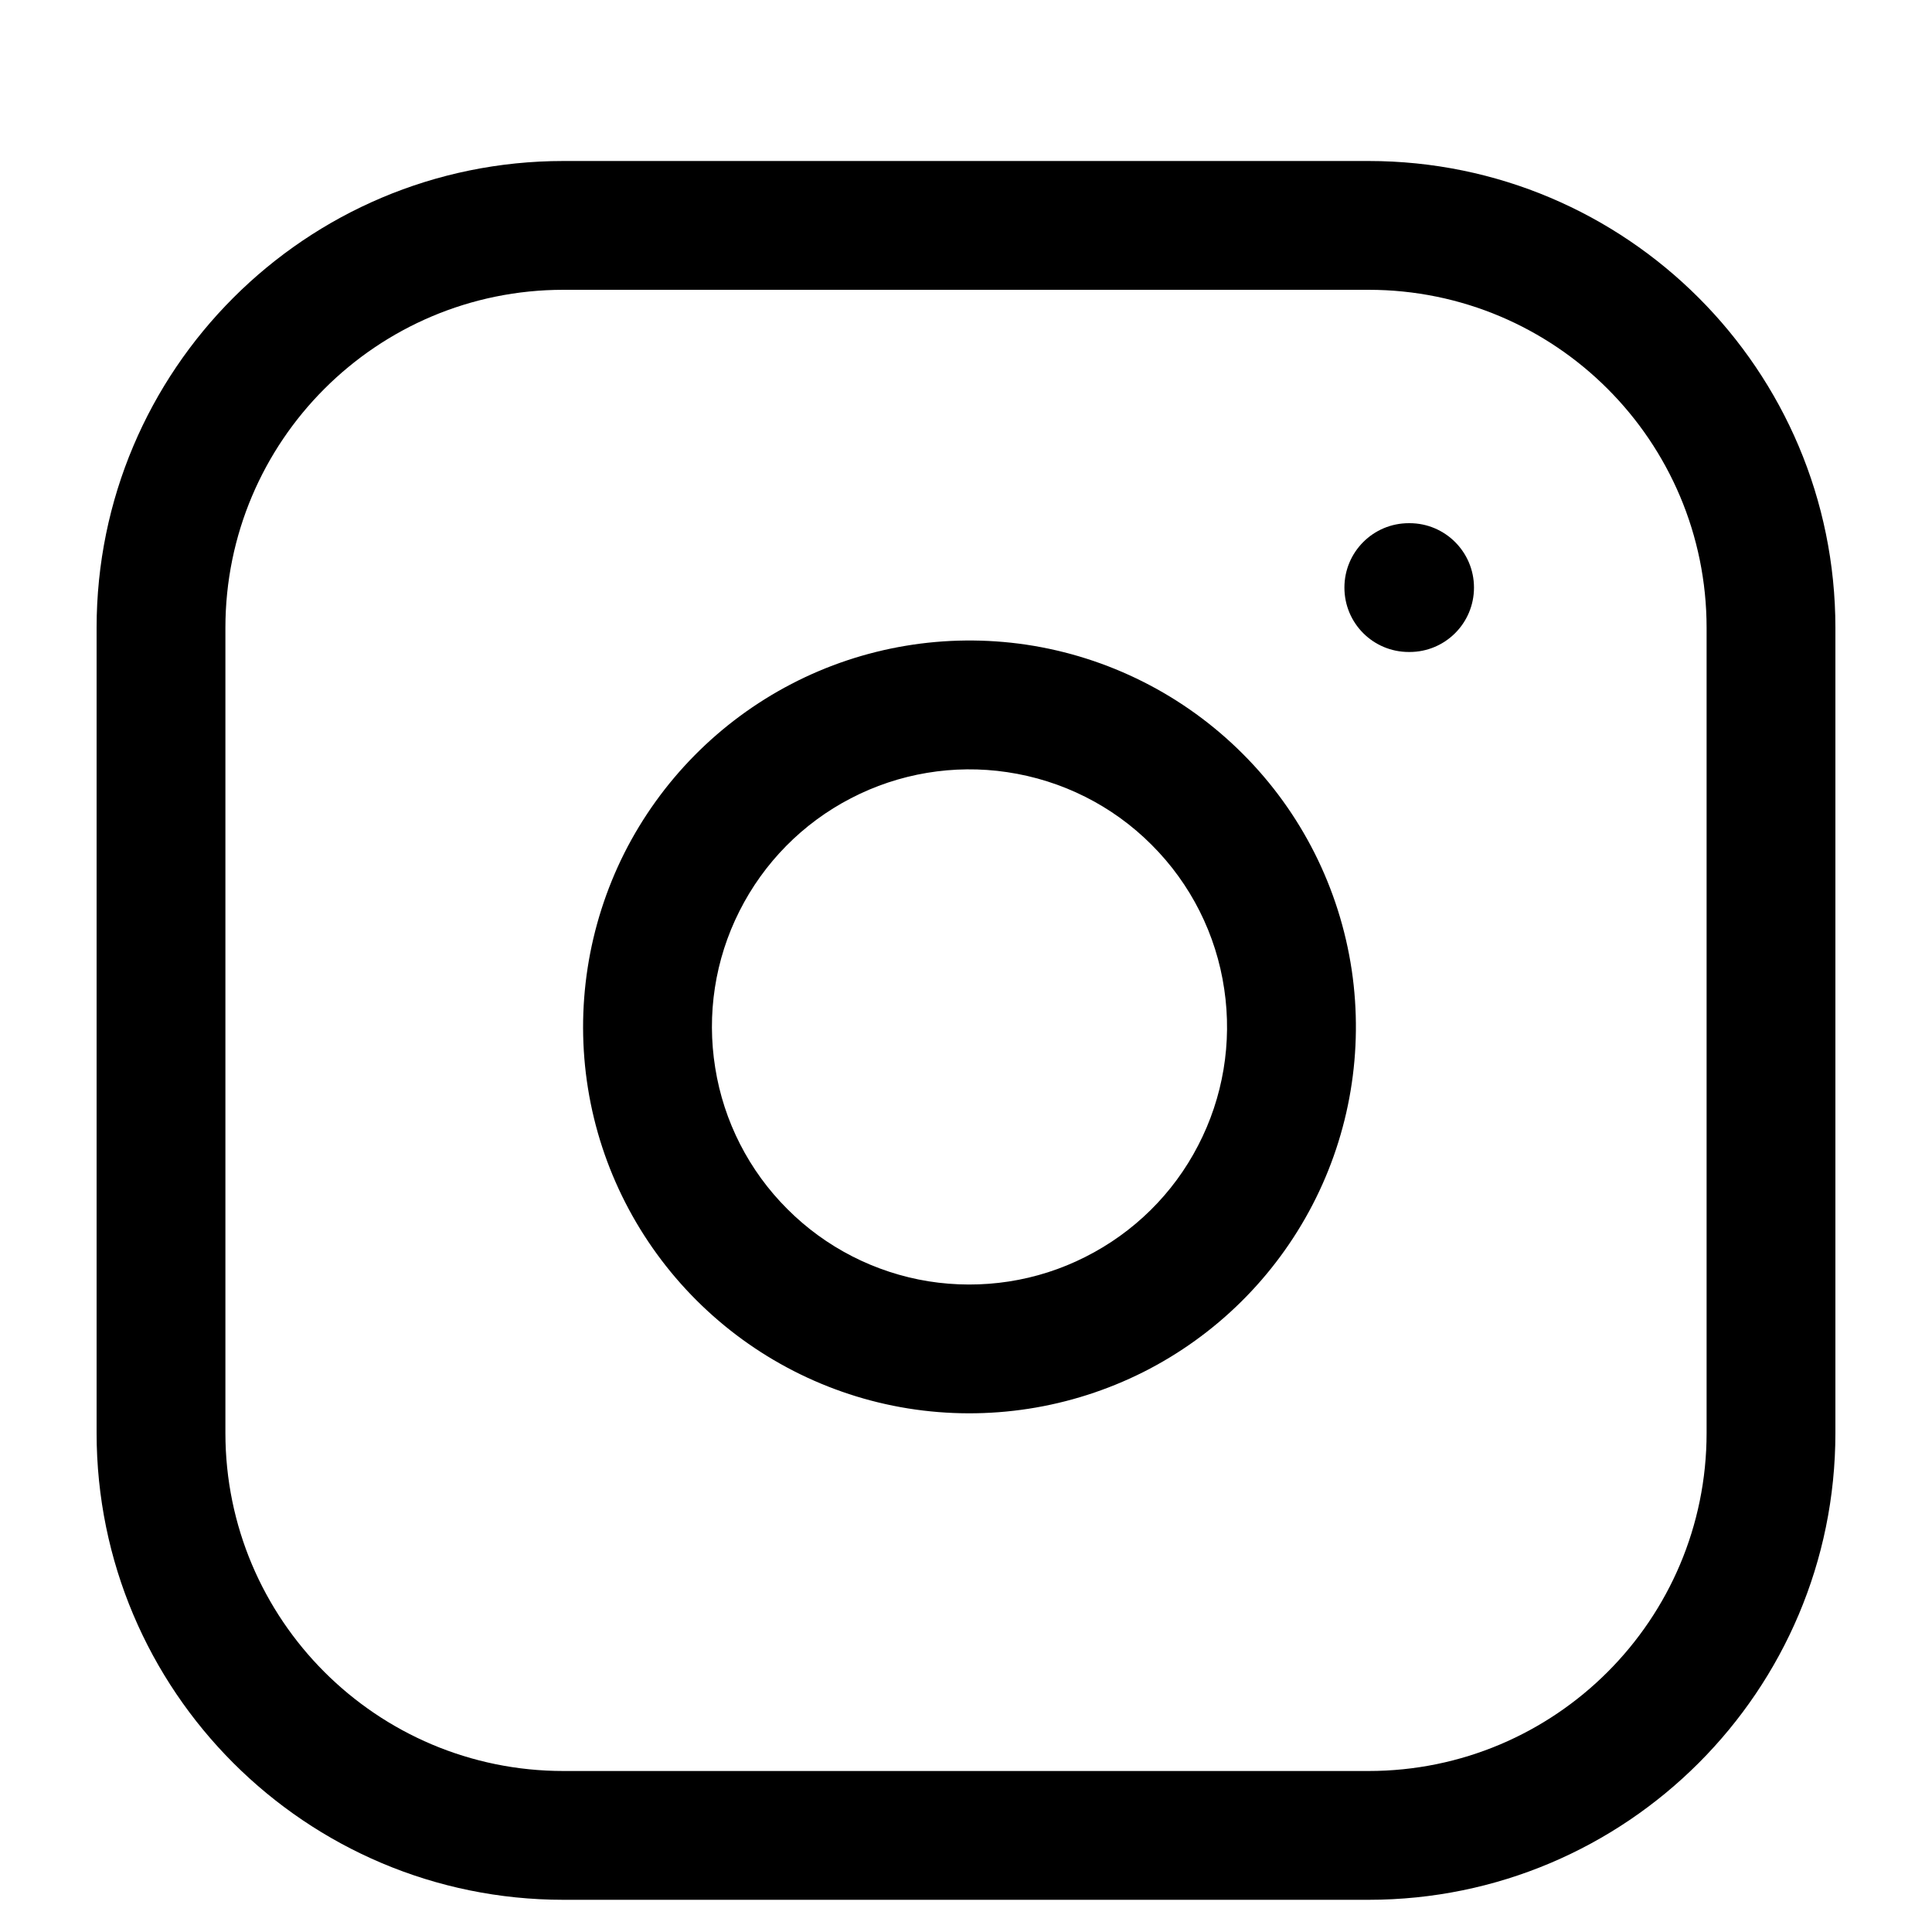
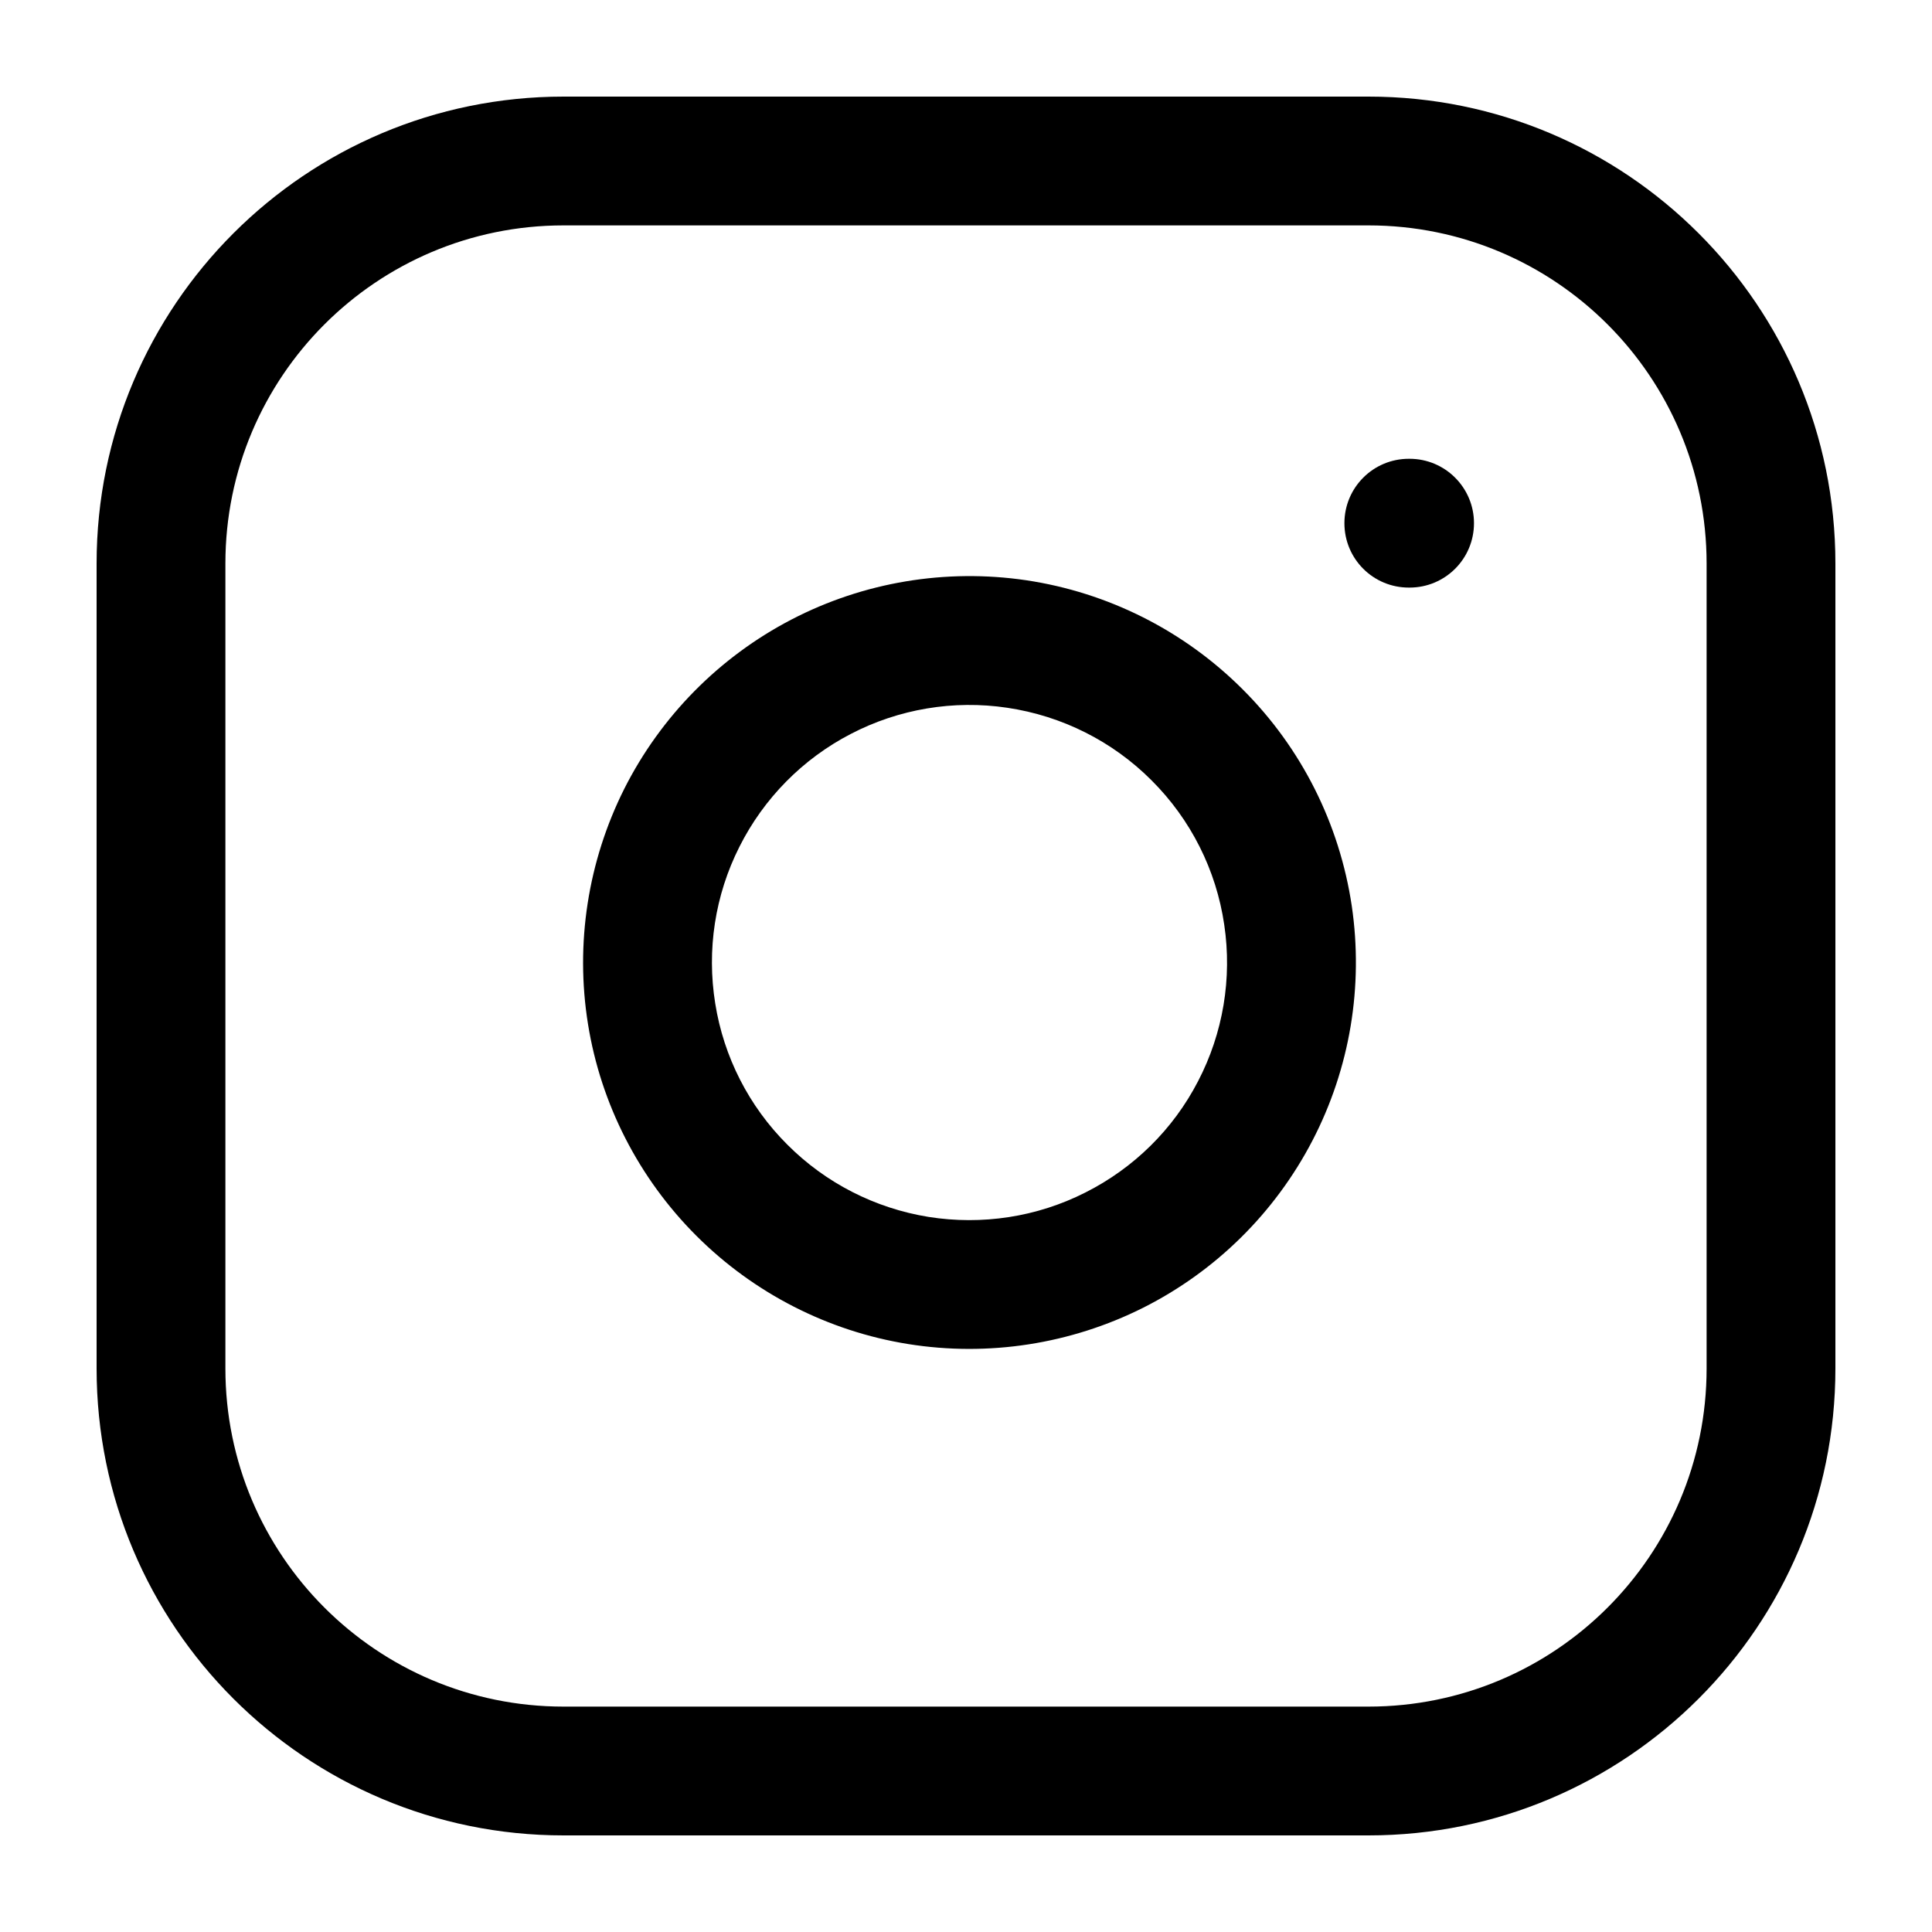
- <svg xmlns="http://www.w3.org/2000/svg" viewBox="0 0 15 15" fill="none">
-   <path fill-rule="evenodd" clip-rule="evenodd" d="M4.375 2.25C2.925 2.25 1.75 3.425 1.75 4.875V11.125C1.75 12.575 2.925 13.75 4.375 13.75H10.625C12.075 13.75 13.25 12.575 13.25 11.125V4.875C13.25 3.425 12.075 2.25 10.625 2.25H4.375ZM0.75 4.875C0.75 2.873 2.373 1.25 4.375 1.25H10.625C12.627 1.25 14.25 2.873 14.25 4.875V11.125C14.25 13.127 12.627 14.75 10.625 14.75H4.375C2.373 14.75 0.75 13.127 0.75 11.125V4.875Z" fill="currentColor" />
-   <path fill-rule="evenodd" clip-rule="evenodd" d="M7.82 5.995C7.404 5.933 6.979 6.004 6.606 6.198C6.233 6.391 5.93 6.698 5.741 7.074C5.551 7.45 5.486 7.875 5.553 8.291C5.619 8.706 5.815 9.09 6.113 9.387C6.41 9.685 6.794 9.881 7.209 9.948C7.625 10.014 8.051 9.949 8.426 9.759C8.802 9.57 9.109 9.268 9.302 8.894C9.496 8.521 9.567 8.096 9.505 7.68C9.443 7.255 9.245 6.862 8.941 6.559C8.638 6.255 8.245 6.058 7.82 5.995ZM6.145 5.31C6.705 5.019 7.343 4.913 7.967 5.005C8.604 5.1 9.193 5.397 9.648 5.852C10.104 6.307 10.4 6.896 10.495 7.533C10.587 8.157 10.481 8.795 10.19 9.355C9.899 9.915 9.44 10.369 8.876 10.653C8.312 10.936 7.673 11.035 7.05 10.935C6.428 10.835 5.852 10.54 5.406 10.094C4.96 9.648 4.665 9.073 4.565 8.45C4.465 7.827 4.564 7.188 4.847 6.624C5.131 6.061 5.585 5.601 6.145 5.31Z" fill="currentColor" />
-   <path fill-rule="evenodd" clip-rule="evenodd" d="M10.438 4.562C10.438 4.286 10.661 4.062 10.938 4.062H10.944C11.22 4.062 11.444 4.286 11.444 4.562C11.444 4.839 11.22 5.062 10.944 5.062H10.938C10.661 5.062 10.438 4.839 10.438 4.562Z" fill="currentColor" />
+ <svg xmlns="http://www.w3.org/2000/svg" viewBox="0 0 15 15" fill="currentColor">
+   <path fill-rule="evenodd" clip-rule="evenodd" d="M4.375 1.75C2.925 1.75 1.75 2.925 1.75 4.375V10.625C1.75 12.075 2.925 13.25 4.375 13.25H10.625C12.075 13.25 13.25 12.075 13.25 10.625V4.375C13.25 2.925 12.075 1.75 10.625 1.75H4.375ZM0.75 4.375C0.75 2.373 2.373 0.75 4.375 0.75H10.625C12.627 0.75 14.25 2.373 14.25 4.375V10.625C14.25 12.627 12.627 14.25 10.625 14.25H4.375C2.373 14.25 0.75 12.627 0.75 10.625V4.375Z" fill="currentColor" />
+   <path fill-rule="evenodd" clip-rule="evenodd" d="M7.82 5.495C7.404 5.433 6.979 5.504 6.606 5.698C6.233 5.891 5.93 6.198 5.741 6.574C5.551 6.95 5.486 7.375 5.553 7.791C5.619 8.206 5.815 8.59 6.113 8.887C6.41 9.185 6.794 9.381 7.209 9.448C7.625 9.514 8.051 9.449 8.426 9.259C8.802 9.07 9.109 8.768 9.302 8.394C9.496 8.021 9.567 7.596 9.505 7.18C9.443 6.755 9.245 6.362 8.941 6.059C8.638 5.755 8.245 5.558 7.82 5.495ZM6.145 4.81C6.705 4.519 7.343 4.413 7.967 4.505C8.604 4.6 9.193 4.897 9.648 5.352C10.104 5.807 10.4 6.396 10.495 7.033C10.587 7.657 10.481 8.295 10.19 8.855C9.899 9.415 9.44 9.869 8.876 10.153C8.312 10.436 7.673 10.535 7.05 10.435C6.428 10.335 5.852 10.04 5.406 9.594C4.96 9.148 4.665 8.573 4.565 7.95C4.465 7.327 4.564 6.688 4.847 6.124C5.131 5.561 5.585 5.101 6.145 4.81Z" fill="currentColor" />
+   <path fill-rule="evenodd" clip-rule="evenodd" d="M10.438 4.062C10.438 3.786 10.661 3.562 10.938 3.562H10.944C11.22 3.562 11.444 3.786 11.444 4.062C11.444 4.339 11.22 4.562 10.944 4.562H10.938C10.661 4.562 10.438 4.339 10.438 4.062Z" fill="currentColor" />
</svg>
